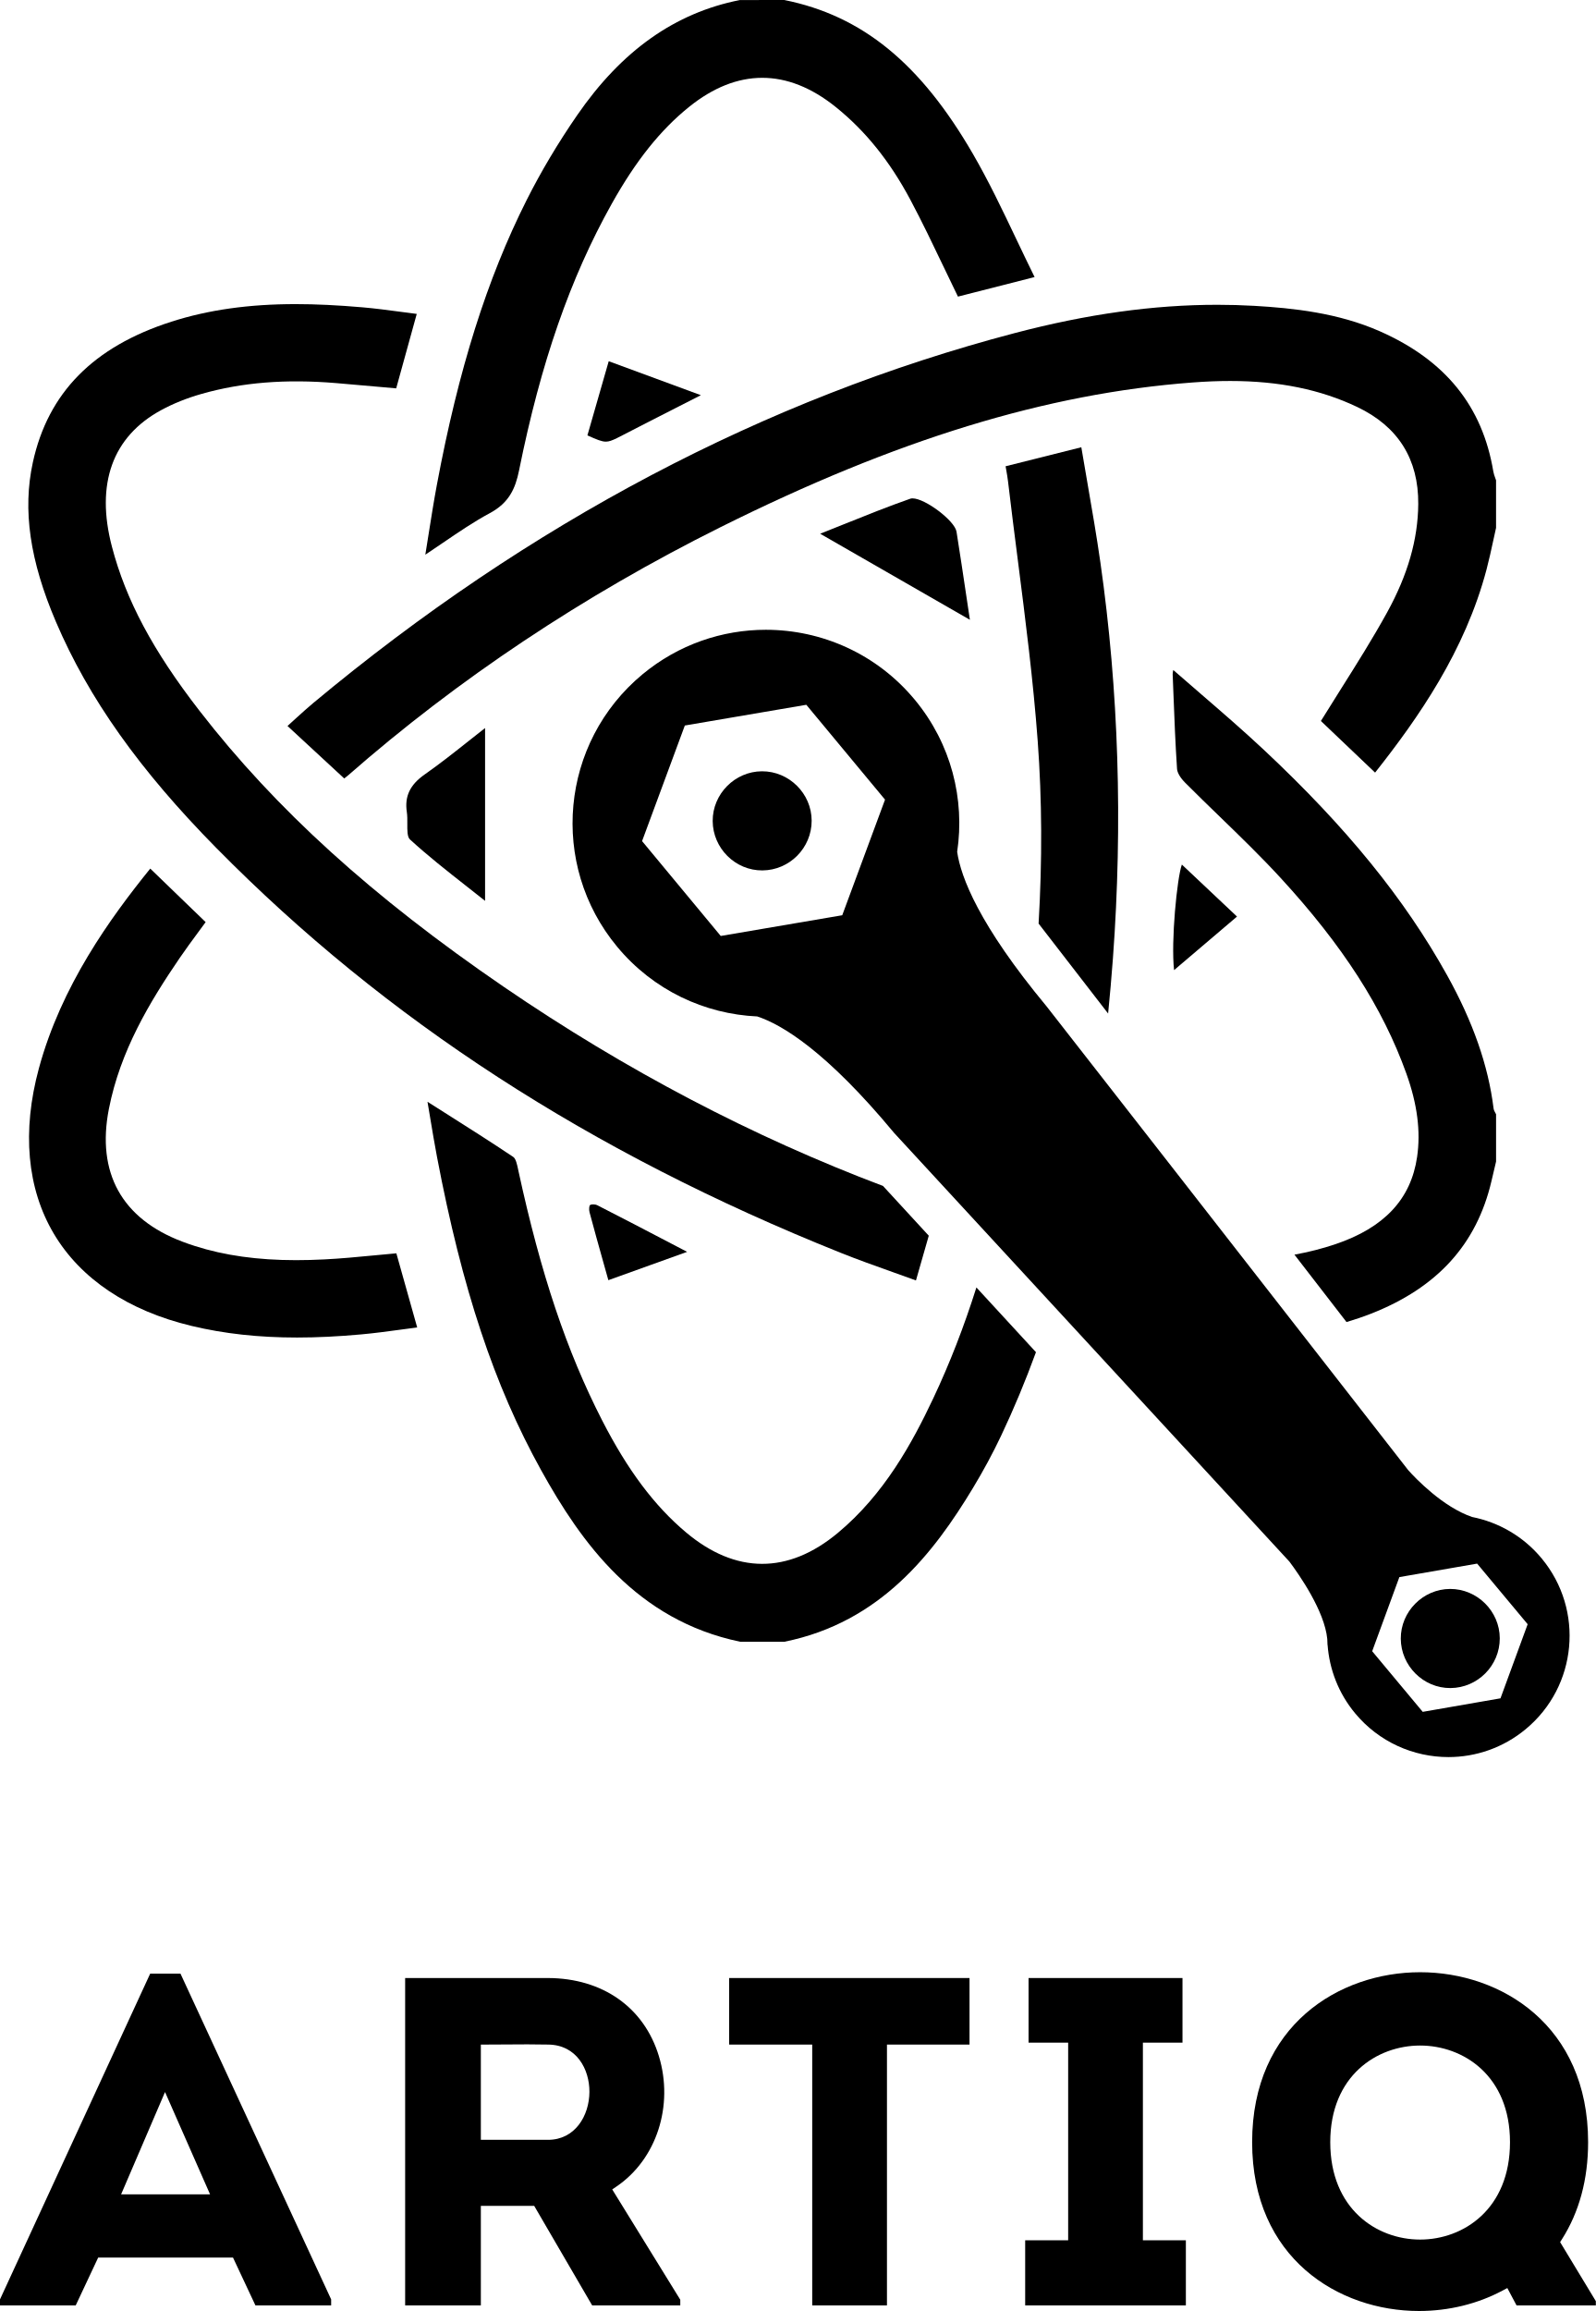
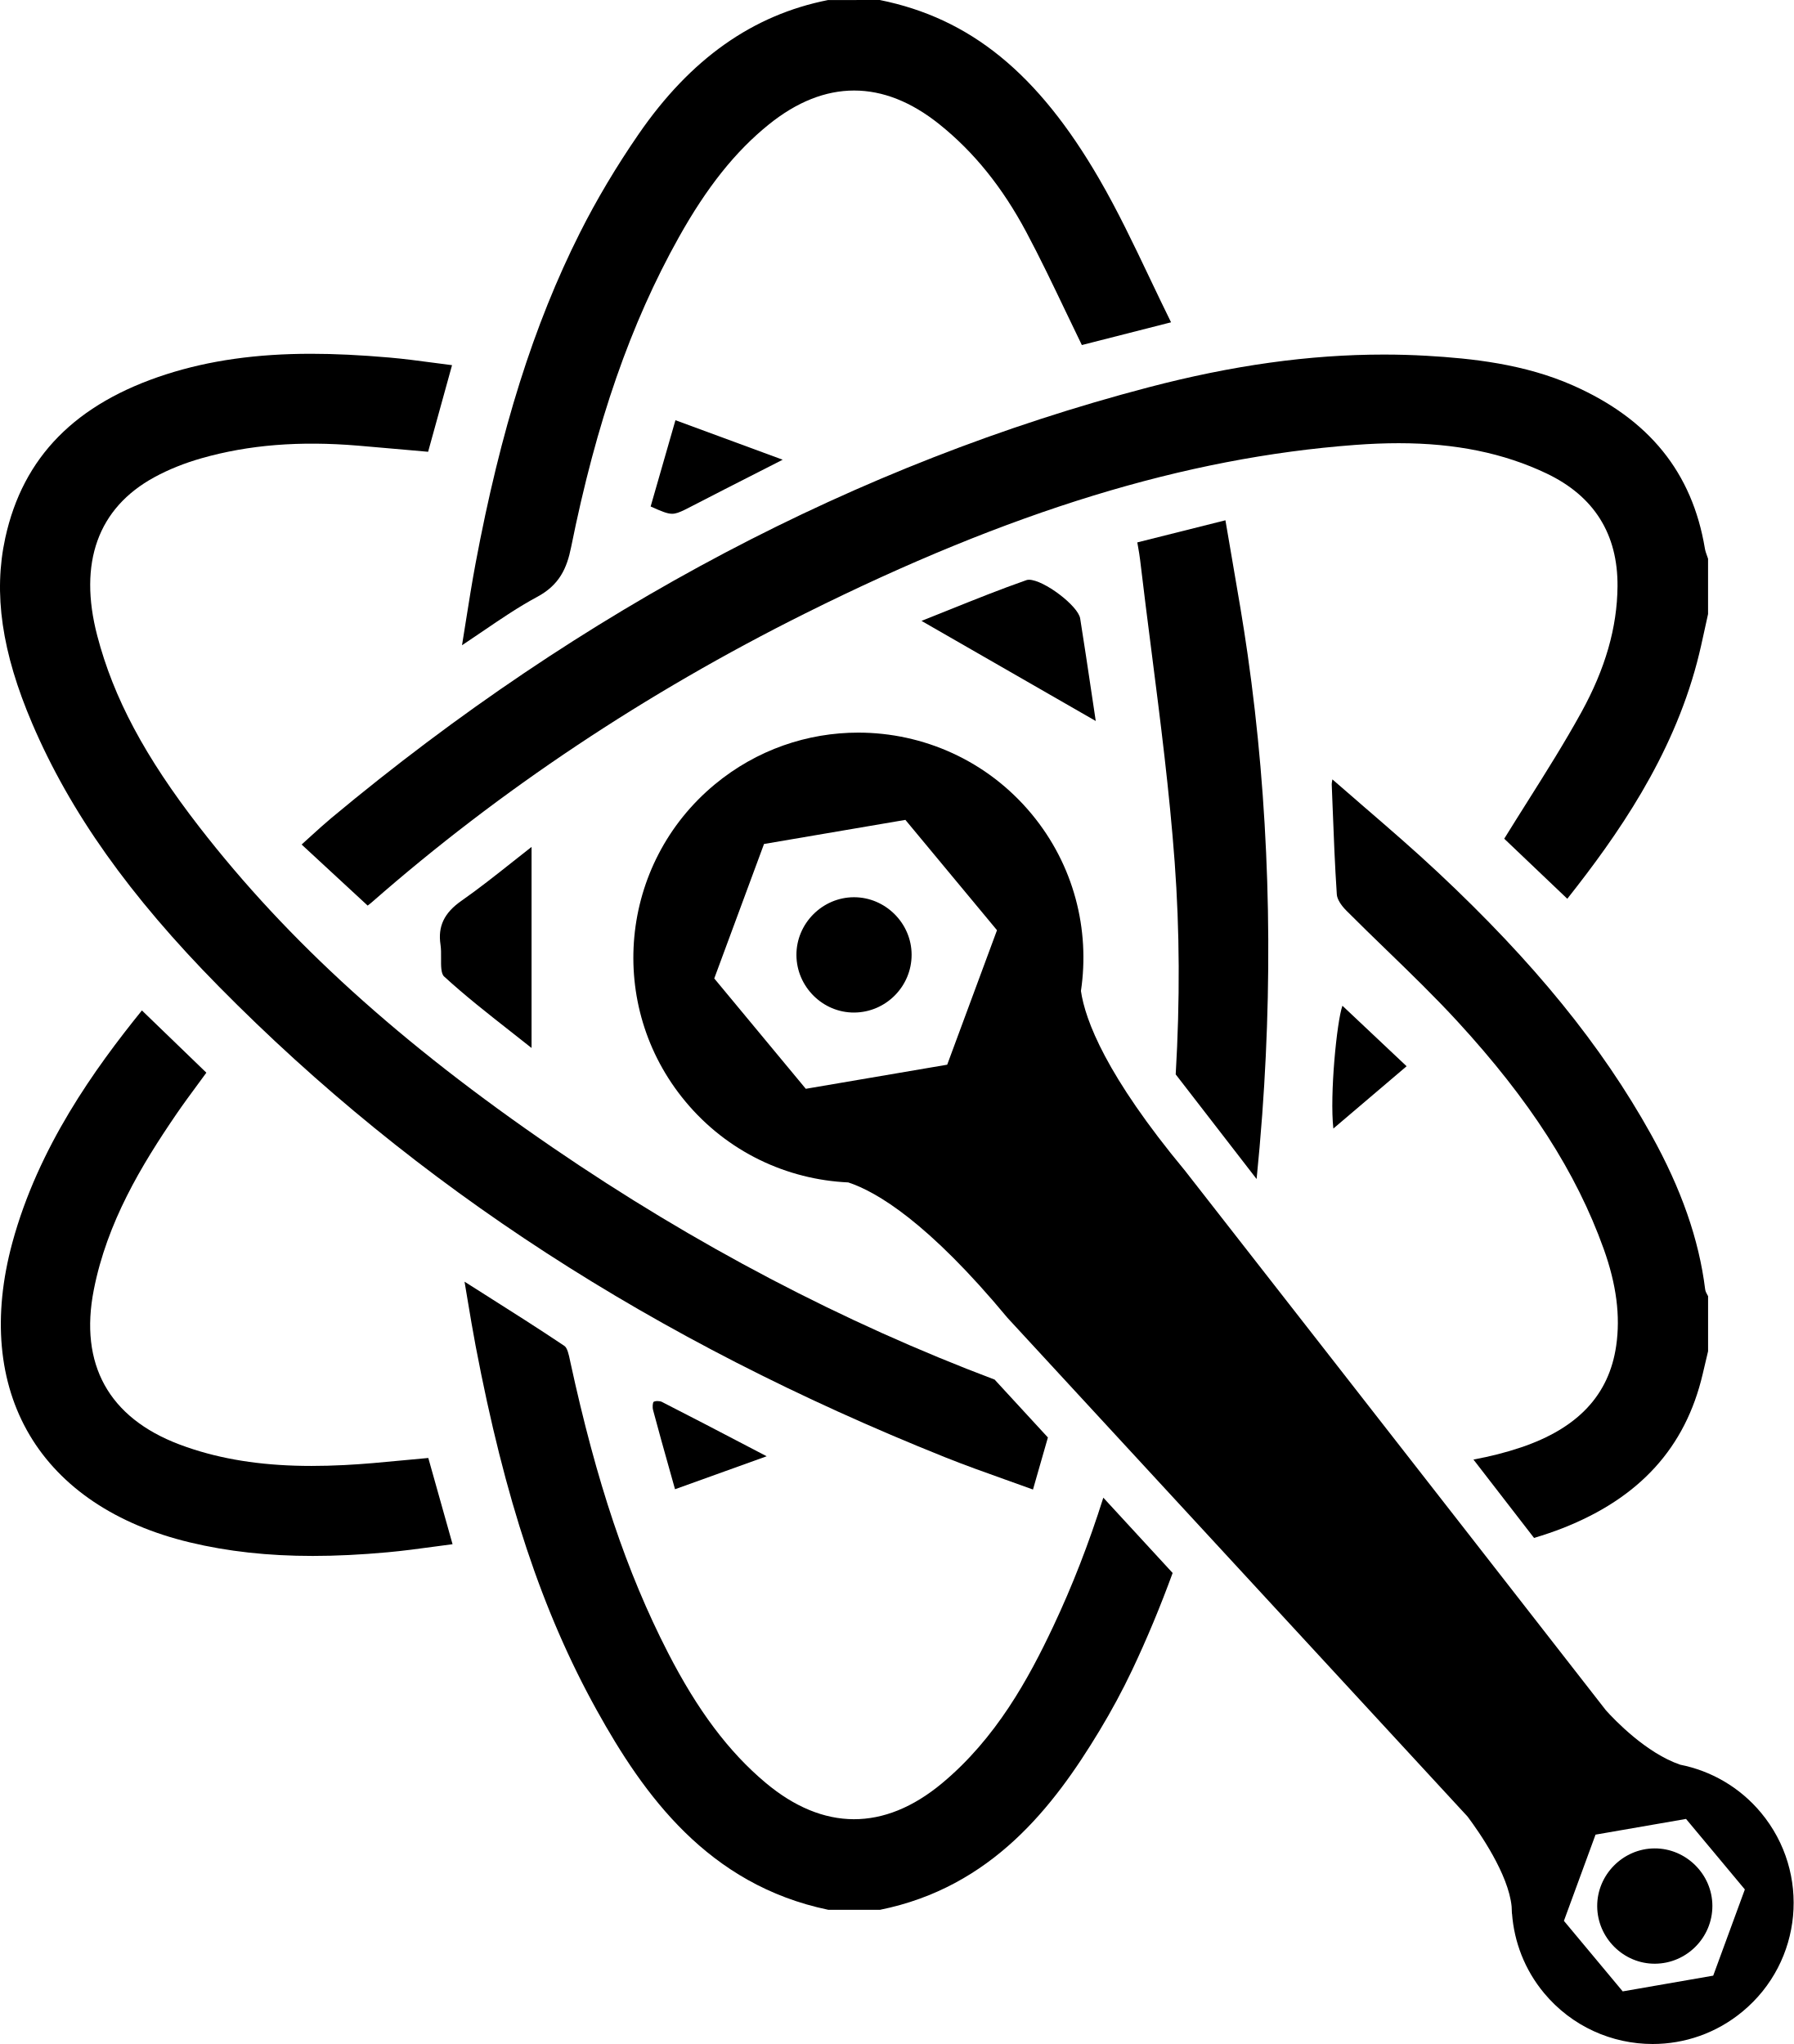
- <svg xmlns="http://www.w3.org/2000/svg" version="1.1" x="0px" y="0px" width="298.425" height="432.044" viewBox="0 0 298.425 432.044" enable-background="new 0 0 800 800" xml:space="preserve" id="svg2">
+ <svg xmlns="http://www.w3.org/2000/svg" version="1.1" x="0px" y="0px" width="288.225" height="328.488" viewBox="0 0 288.225 328.488" enable-background="new 0 0 800 800" xml:space="preserve" id="svg2">
  <defs id="defs546" />
-   <path id="path313" d="m 271.242,315.585 c 5.091,-0.035 9.228,-4.208 9.218,-9.303 -0.01,-5.062 -4.225,-9.248 -9.291,-9.229 -5.066,0.021 -9.246,4.237 -9.218,9.302 0.028,5.084 4.236,9.264 9.291,9.23 z" />
-   <path id="path315" d="m 53.763,135.723 10.609,9.812 c 0.215,-0.162 0.459,-0.348 0.689,-0.549 20.541,-18.001 43.979,-33.619 69.661,-46.423 32.911,-16.404 60.968,-25.002 88.295,-27.058 2.503,-0.188 4.81,-0.279 7.05,-0.279 9.106,0 16.873,1.591 23.745,4.864 7.635,3.636 11.472,9.741 11.404,18.146 -0.054,6.609 -1.956,13.229 -5.814,20.239 -2.68,4.868 -5.713,9.68 -8.646,14.332 -1.248,1.979 -2.502,3.969 -3.744,5.982 l 10.134,9.65 c 8.092,-10.235 16.821,-22.731 20.847,-38.001 0.466,-1.765 0.861,-3.586 1.243,-5.348 0.174,-0.804 0.349,-1.606 0.53,-2.408 l 0,-8.887 c -0.049,-0.148 -0.103,-0.297 -0.156,-0.444 -0.14,-0.387 -0.285,-0.787 -0.357,-1.216 -2.037,-12.213 -8.966,-20.778 -21.183,-26.186 -7.825,-3.462 -16.289,-4.355 -23.537,-4.772 -2.263,-0.13 -4.576,-0.196 -6.875,-0.196 -11.946,0 -24.33,1.727 -37.859,5.278 -46.737,12.272 -90.896,35.554 -131.252,69.197 -1.097,0.917 -2.183,1.903 -3.332,2.947 -0.463,0.426 -0.945,0.863 -1.452,1.32 z" />
-   <path id="path317" d="m 82.813,101.487 c 2.991,-2.037 5.816,-3.961 8.797,-5.561 3.58,-1.923 4.771,-4.586 5.458,-7.993 4.053,-20.111 9.557,-35.94 17.319,-49.816 4.494,-8.033 9.087,-13.791 14.455,-18.119 9.002,-7.259 18.374,-7.266 27.411,-0.017 5.565,4.462 10.138,10.14 13.981,17.356 2.211,4.151 4.198,8.308 6.302,12.707 0.856,1.791 1.719,3.595 2.603,5.408 l 14.333,-3.655 c -1.173,-2.378 -2.31,-4.763 -3.411,-7.074 -2.66,-5.585 -5.172,-10.859 -8.14,-15.979 C 172.097,11.797 161.222,2.932 146.661,0 l -8.321,0.01 c -12.097,2.398 -22.071,9.437 -30.396,21.507 -3.6,5.219 -6.787,10.571 -9.471,15.906 -7.409,14.732 -12.738,31.635 -16.772,53.192 -0.568,3.039 -1.053,6.101 -1.567,9.342 -0.193,1.218 -0.39,2.462 -0.597,3.74 1.13,-0.749 2.216,-1.489 3.276,-2.21 z" />
-   <path id="path319" d="m 69.975,234.695 c -3.226,0.31 -6.272,0.602 -9.352,0.754 -1.868,0.093 -3.594,0.139 -5.278,0.139 -7.127,0 -13.339,-0.867 -18.903,-2.646 -0.794,-0.254 -1.576,-0.526 -2.345,-0.817 -11.329,-4.29 -16.078,-12.875 -13.733,-24.827 2.135,-10.872 7.632,-19.988 13.253,-28.221 1.117,-1.634 2.315,-3.259 3.474,-4.83 0.454,-0.616 0.909,-1.233 1.364,-1.857 L 28.098,162.386 c -7.526,9.307 -16.644,21.933 -20.824,37.338 -3.192,11.767 -2.23,22.453 2.783,30.906 5.009,8.446 13.909,14.409 25.738,17.245 6.106,1.465 12.57,2.177 19.76,2.177 3.754,-0.001 7.687,-0.192 12.023,-0.588 2.495,-0.227 4.928,-0.557 7.504,-0.906 0.973,-0.132 1.95,-0.265 2.934,-0.392 l -3.897,-13.857 c -1.413,0.124 -2.791,0.256 -4.144,0.386 z" />
-   <path id="path329" d="m 180.738,111.633 c -0.625,-4.189 -1.226,-8.218 -1.868,-12.238 -0.325,-2.036 -5.861,-6.224 -8.227,-6.224 -0.157,0 -0.292,0.02 -0.402,0.058 -4.172,1.46 -8.243,3.096 -12.552,4.827 -1.419,0.57 -2.854,1.146 -4.316,1.727 l 28,16.088 -0.635,-4.238 z" />
-   <path id="path331" d="m 90.154,136.546 c -0.337,0.264 -0.667,0.525 -1,0.788 -0.463,0.366 -0.936,0.736 -1.393,1.099 -2.836,2.248 -5.516,4.371 -8.345,6.353 -2.751,1.927 -3.78,4.095 -3.337,7.03 0.102,0.675 0.096,1.436 0.09,2.17 -0.01,1.219 -0.02,2.479 0.49,2.946 3.336,3.059 6.89,5.851 10.653,8.807 0.606,0.477 1.227,0.968 1.842,1.452 0.333,0.264 0.664,0.523 1,0.789 0.187,0.148 0.369,0.29 0.557,0.439 l 0,-32.312 c -0.19,0.148 -0.37,0.29 -0.557,0.439 z" />
-   <path id="path333" d="m 116.53,81.312 0.102,-0.053 c 3.387,-1.754 6.785,-3.483 10.385,-5.316 l 4.048,-2.062 -17.233,-6.35 -3.985,13.866 c 1.804,0.81 2.685,1.17 3.452,1.17 0.585,0 1.174,-0.223 2.061,-0.658 0.341,-0.168 0.722,-0.364 1.17,-0.597 z" />
-   <path id="path337" d="M 231.324,171.353 221.01,161.63 c -0.9,2.513 -2.059,14.3 -1.457,19.737 l 11.771,-10.014 z" />
-   <path id="path339" d="m 110.947,225.161 c -0.344,0 -0.563,0.08 -0.626,0.134 -0.129,0.123 -0.216,0.812 -0.079,1.328 0.848,3.195 1.752,6.407 2.709,9.809 l 0.814,2.899 14.726,-5.297 -2.985,-1.559 c -4.798,-2.507 -9.329,-4.874 -13.859,-7.181 -0.163,-0.082 -0.431,-0.133 -0.7,-0.133 z" />
-   <path id="path341" d="m 142.565,162.725 c 5.09,-0.035 9.227,-4.207 9.217,-9.303 -0.009,-5.061 -4.224,-9.248 -9.291,-9.229 -5.066,0.021 -9.245,4.238 -9.217,9.303 0.028,5.085 4.236,9.265 9.291,9.229 z" />
-   <path id="path343" d="m 143.213,117.738 c 10.387,0 20.698,4.453 27.85,13.074 6.838,8.24 9.393,18.624 7.929,28.444 0.683,4.709 4.069,13.639 16.733,28.898 0,0 39.695,50.833 67.607,86.683 1.363,1.533 6.5,6.911 11.957,8.765 4.92,0.979 9.547,3.578 13.003,7.74 7.999,9.641 6.668,23.926 -2.971,31.917 -4.231,3.516 -9.36,5.229 -14.461,5.229 -6.509,0 -12.972,-2.793 -17.459,-8.197 -3.122,-3.762 -4.8,-8.235 -5.138,-12.764 l -0.015,0.019 c 0.005,-0.188 -0.044,-0.956 -0.046,-1.136 -0.499,-5.215 -5.216,-11.978 -7.074,-14.461 l -73.916,-80.137 c -12.717,-15.323 -21.002,-20.271 -25.605,-21.787 -9.816,-0.444 -19.429,-4.869 -26.199,-13.034 -12.762,-15.37 -10.639,-38.165 4.734,-50.921 6.752,-5.6 14.935,-8.332 23.071,-8.332 m -8.434,57.242 22.722,-3.874 8.002,-21.613 -14.72,-17.732 -22.718,3.875 -7.996,21.609 14.71,17.735 m 131.273,145.052 14.542,-2.529 5.083,-13.854 -9.45,-11.331 -14.543,2.523 -5.082,13.857 9.45,11.334" />
-   <g id="g345" transform="translate(716.77,1821.033)">
-     <path id="path347" d="m -688.687,-1452.053 -28.083,60.892 0,1.124 14.16,0 4.202,-8.945 25.208,0 4.195,8.945 14.16,0 0,-1.124 -28.173,-60.892 -5.669,0 z m -5.437,41.26 8.215,-19.134 8.424,19.134 -16.639,0 z" />
-     <path id="path349" d="m -601.487,-1412.259 c 7.498,-5.083 10.755,-15.119 7.922,-24.407 -2.772,-9.089 -10.521,-14.536 -20.727,-14.573 l -26.715,0 0,61.202 14.157,0 0,-18.602 9.978,0 10.836,18.602 16.479,0 0,-1.06 -12.726,-20.623 0.796,-0.539 z m -12.802,-8.73 -12.562,0 0,-17.809 1.003,0 c 1.255,0 2.529,-0.01 3.811,-0.02 2.599,-0.021 5.226,-0.041 7.771,0.02 5.329,0.052 7.74,4.621 7.719,8.845 -0.02,4.454 -2.687,8.964 -7.742,8.964 z" />
-     <path id="polygon351" d="m -564.883,-1438.798 v 48.761 h 13.977 v -48.761 h 15.44 v -12.441 h -44.948 v 12.441 z" />
-     <path id="polygon353" d="m -524.427,-1451.239 v 12.08 h 7.405 v 36.951 h -8.037 v 12.171 h 30.049 v -12.171 h -8.036 v -36.951 h 7.404 v -12.08 z" />
-     <path id="path355" d="m -424.689,-1402.396 c 3.252,-5.109 4.9,-11.218 4.9,-18.153 0,-21.831 -16.284,-31.774 -31.414,-31.774 -15.13,0 -31.415,9.943 -31.415,31.774 0,21.683 16.173,31.56 31.199,31.56 5.542,0 10.948,-1.321 15.636,-3.82 l 0.886,-0.472 1.724,3.244 14.828,0 0,-0.794 -6.679,-11.039 0.335,-0.526 z m -26.514,0.053 c -8.094,0 -16.806,-5.697 -16.806,-18.206 0,-12.415 8.712,-18.069 16.806,-18.069 8.094,0 16.806,5.654 16.806,18.069 0,12.509 -8.712,18.206 -16.806,18.206 z" />
-   </g>
-   <path id="path357" d="m 165.162,221.757 0.005,-0.025 C 140.75,212.523 116.912,200.021 94.188,184.476 69.636,167.679 51.561,151.284 37.304,132.88 28.589,121.633 23.537,112.163 20.924,102.175 c -3.068,-11.729 0.105,-20.54 9.177,-25.482 2.277,-1.241 4.833,-2.269 7.596,-3.054 7.576,-2.153 15.72,-2.812 25.2,-2.015 1.245,0.104 2.521,0.217 3.806,0.332 1.402,0.123 2.801,0.242 4.208,0.368 l 3.177,0.281 3.845,-13.919 c -0.947,-0.121 -1.893,-0.245 -2.83,-0.37 -2.538,-0.337 -4.935,-0.656 -7.25,-0.857 -4.688,-0.406 -8.803,-0.604 -12.578,-0.604 -8.74,0 -16.341,1.076 -23.239,3.29 -14.58,4.68 -23.05,13.281 -25.893,26.297 -1.944,8.9 -0.569,18.38 4.327,29.833 6.099,14.267 15.625,27.692 29.978,42.251 31.706,32.162 69.878,56.911 116.697,75.662 3.183,1.274 6.384,2.416 9.773,3.624 1.433,0.511 2.888,1.029 4.368,1.568 l 2.397,-8.365 -8.521,-9.258 z" />
-   <path id="path359" d="m 279.656,208.102 c -0.147,-0.262 -0.314,-0.56 -0.358,-0.905 -0.992,-8.005 -3.834,-16.142 -8.689,-24.875 -7.945,-14.297 -18.829,-27.683 -34.25,-42.126 -3.812,-3.572 -7.724,-6.949 -11.864,-10.523 -1.677,-1.448 -3.376,-2.915 -5.096,-4.419 -0.006,0.032 -0.011,0.062 -0.017,0.092 -0.062,0.355 -0.097,0.551 -0.09,0.713 l 0.149,3.794 c 0.176,4.559 0.358,9.272 0.669,13.896 0.046,0.706 0.615,1.672 1.521,2.583 2.133,2.144 4.345,4.286 6.484,6.358 3.806,3.687 7.742,7.5 11.388,11.467 11.612,12.634 19.076,24.245 23.489,36.543 2.048,5.705 2.706,10.802 2.011,15.581 -1.146,7.896 -6.144,13.235 -15.281,16.322 -2.455,0.829 -5.003,1.474 -7.658,1.956 l 9.738,12.6 c 1.551,-0.468 3.08,-0.975 4.576,-1.562 12.387,-4.858 19.753,-12.956 22.521,-24.758 l 0.87,-3.686 0,-8.847 c -0.036,-0.067 -0.075,-0.135 -0.113,-0.204 z" />
-   <path id="path363" d="m 188.497,89.946 c 0.581,4.945 1.224,9.971 1.846,14.831 1.416,11.057 2.879,22.489 3.712,33.785 0.808,10.944 0.86,22.254 0.165,34.1 l 13,16.818 c 0.335,-3.384 0.644,-6.817 0.903,-10.349 1.854,-25.214 1.066,-50.093 -2.342,-73.945 -0.708,-4.964 -1.549,-9.816 -2.438,-14.955 -0.378,-2.185 -0.759,-4.387 -1.133,-6.617 l -14.161,3.555 c 0.044,0.257 0.086,0.5 0.128,0.734 0.129,0.741 0.242,1.39 0.32,2.043 z" />
-   <path id="path365" d="m 182.589,240.69 c -2.321,7.348 -4.98,14.184 -8.042,20.678 -3.967,8.416 -9.193,17.993 -17.877,25.219 -9.296,7.733 -19.083,7.701 -28.365,-0.092 -5.935,-4.982 -10.921,-11.633 -15.692,-20.929 -6.63,-12.926 -11.46,-27.311 -15.661,-46.642 l -0.072,-0.342 c -0.174,-0.828 -0.411,-1.962 -0.892,-2.284 -4.153,-2.786 -8.356,-5.448 -12.807,-8.267 -1.067,-0.677 -2.146,-1.359 -3.239,-2.054 0.164,0.969 0.321,1.911 0.475,2.834 0.433,2.596 0.842,5.047 1.304,7.478 4.702,24.702 10.704,42.76 19.462,58.551 7.542,13.604 17.86,28.05 37.208,32.08 h 8.319 c 17.949,-3.632 27.887,-16.568 35.241,-28.748 1.953,-3.234 3.717,-6.507 5.244,-9.726 2.388,-5.035 4.556,-10.249 6.533,-15.655 z" />
+   <path id="path313" d="m 265.948,315.585 c 5.091,-0.035 9.228,-4.208 9.218,-9.303 -0.01,-5.062 -4.225,-9.248 -9.291,-9.229 -5.066,0.021 -9.246,4.237 -9.218,9.302 0.028,5.084 4.236,9.264 9.291,9.23 z" />
+   <path id="path315" d="m 48.469,135.723 10.609,9.812 c 0.215,-0.162 0.459,-0.348 0.689,-0.549 20.541,-18.001 43.979,-33.619 69.661,-46.423 32.911,-16.404 60.968,-25.002 88.295,-27.058 2.503,-0.188 4.81,-0.279 7.05,-0.279 9.106,0 16.873,1.591 23.745,4.864 7.635,3.636 11.472,9.741 11.404,18.146 -0.054,6.609 -1.956,13.229 -5.814,20.239 -2.68,4.868 -5.713,9.68 -8.646,14.332 -1.248,1.979 -2.502,3.969 -3.744,5.982 l 10.134,9.65 c 8.092,-10.235 16.821,-22.731 20.847,-38.001 0.466,-1.765 0.861,-3.586 1.243,-5.348 0.174,-0.804 0.349,-1.606 0.53,-2.408 v -8.887 c -0.049,-0.148 -0.103,-0.297 -0.156,-0.444 -0.14,-0.387 -0.285,-0.787 -0.357,-1.216 -2.037,-12.213 -8.966,-20.778 -21.183,-26.186 -7.825,-3.462 -16.289,-4.355 -23.537,-4.772 -2.263,-0.13 -4.576,-0.196 -6.875,-0.196 -11.946,0 -24.33,1.727 -37.859,5.278 -46.737,12.272 -90.896,35.554 -131.252,69.197 -1.097,0.917 -2.183,1.903 -3.332,2.947 -0.463,0.426 -0.945,0.863 -1.452,1.32 z" />
+   <path id="path317" d="m 77.519,101.487 c 2.991,-2.037 5.816,-3.961 8.797,-5.561 3.58,-1.923 4.771,-4.586 5.458,-7.993 4.053,-20.111 9.557,-35.94 17.319,-49.816 4.494,-8.033 9.087,-13.791 14.455,-18.119 9.002,-7.259 18.374,-7.266 27.411,-0.017 5.565,4.462 10.138,10.14 13.981,17.356 2.211,4.151 4.198,8.308 6.302,12.707 0.856,1.791 1.719,3.595 2.603,5.408 l 14.333,-3.655 c -1.173,-2.378 -2.31,-4.763 -3.411,-7.074 -2.66,-5.585 -5.172,-10.859 -8.14,-15.979 -9.824,-16.947 -20.699,-25.812 -35.26,-28.744 l -8.321,0.01 c -12.097,2.398 -22.071,9.437 -30.396,21.507 -3.6,5.219 -6.787,10.571 -9.471,15.906 -7.409,14.732 -12.738,31.635 -16.772,53.192 -0.568,3.039 -1.053,6.101 -1.567,9.342 -0.193,1.218 -0.39,2.462 -0.597,3.74 1.13,-0.749 2.216,-1.489 3.276,-2.21 z" />
+   <path id="path319" d="m 64.681,234.695 c -3.226,0.31 -6.272,0.602 -9.352,0.754 -1.868,0.093 -3.594,0.139 -5.278,0.139 -7.127,0 -13.339,-0.867 -18.903,-2.646 -0.794,-0.254 -1.576,-0.526 -2.345,-0.817 -11.329,-4.29 -16.078,-12.875 -13.733,-24.827 2.135,-10.872 7.632,-19.988 13.253,-28.221 1.117,-1.634 2.315,-3.259 3.474,-4.83 0.454,-0.616 0.909,-1.233 1.364,-1.857 l -10.357,-10.004 c -7.526,9.307 -16.644,21.933 -20.824,37.338 -3.192,11.767 -2.23,22.453 2.783,30.906 5.009,8.446 13.909,14.409 25.738,17.245 6.106,1.465 12.57,2.177 19.76,2.177 3.754,-0.001 7.687,-0.192 12.023,-0.588 2.495,-0.227 4.928,-0.557 7.504,-0.906 0.973,-0.132 1.95,-0.265 2.934,-0.392 l -3.897,-13.857 c -1.413,0.124 -2.791,0.256 -4.144,0.386 z" />
+   <path id="path329" d="m 175.444,111.633 c -0.625,-4.189 -1.226,-8.218 -1.868,-12.238 -0.325,-2.036 -5.861,-6.224 -8.227,-6.224 -0.157,0 -0.292,0.02 -0.402,0.058 -4.172,1.46 -8.243,3.096 -12.552,4.827 -1.419,0.57 -2.854,1.146 -4.316,1.727 l 28,16.088 z" />
+   <path id="path331" d="m 84.86,136.546 c -0.337,0.264 -0.667,0.525 -1,0.788 -0.463,0.366 -0.936,0.736 -1.393,1.099 -2.836,2.248 -5.516,4.371 -8.345,6.353 -2.751,1.927 -3.78,4.095 -3.337,7.03 0.102,0.675 0.096,1.436 0.09,2.17 -0.01,1.219 -0.02,2.479 0.49,2.946 3.336,3.059 6.89,5.851 10.653,8.807 0.606,0.477 1.227,0.968 1.842,1.452 0.333,0.264 0.664,0.523 1,0.789 0.187,0.148 0.369,0.29 0.557,0.439 v -32.312 c -0.19,0.148 -0.37,0.29 -0.557,0.439 z" />
+   <path id="path333" d="m 111.236,81.312 0.102,-0.053 c 3.387,-1.754 6.785,-3.483 10.385,-5.316 l 4.048,-2.062 -17.233,-6.35 -3.985,13.866 c 1.804,0.81 2.685,1.17 3.452,1.17 0.585,0 1.174,-0.223 2.061,-0.658 0.341,-0.168 0.722,-0.364 1.17,-0.597 z" />
+   <path id="path337" d="m 226.03,171.353 -10.314,-9.723 c -0.9,2.513 -2.059,14.3 -1.457,19.737 z" />
+   <path id="path339" d="m 105.653,225.161 c -0.344,0 -0.563,0.08 -0.626,0.134 -0.129,0.123 -0.216,0.812 -0.079,1.328 0.848,3.195 1.752,6.407 2.709,9.809 l 0.814,2.899 14.726,-5.297 -2.985,-1.559 c -4.798,-2.507 -9.329,-4.874 -13.859,-7.181 -0.163,-0.082 -0.431,-0.133 -0.7,-0.133 z" />
+   <path id="path341" d="m 137.271,162.725 c 5.09,-0.035 9.227,-4.207 9.217,-9.303 -0.009,-5.061 -4.224,-9.248 -9.291,-9.229 -5.066,0.021 -9.245,4.238 -9.217,9.303 0.028,5.085 4.236,9.265 9.291,9.229 z" />
+   <path id="path343" d="m 137.919,117.738 c 10.387,0 20.698,4.453 27.85,13.074 6.838,8.24 9.393,18.624 7.929,28.444 0.683,4.709 4.069,13.639 16.733,28.898 0,0 39.695,50.833 67.607,86.683 1.363,1.533 6.5,6.911 11.957,8.765 4.92,0.979 9.547,3.578 13.003,7.74 7.999,9.641 6.668,23.926 -2.971,31.917 -4.231,3.516 -9.36,5.229 -14.461,5.229 -6.509,0 -12.972,-2.793 -17.459,-8.197 -3.122,-3.762 -4.8,-8.235 -5.138,-12.764 l -0.015,0.019 c 0.005,-0.188 -0.044,-0.956 -0.046,-1.136 -0.499,-5.215 -5.216,-11.978 -7.074,-14.461 l -73.916,-80.137 c -12.717,-15.323 -21.002,-20.271 -25.605,-21.787 -9.816,-0.444 -19.429,-4.869 -26.199,-13.034 -12.762,-15.37 -10.639,-38.165 4.734,-50.921 6.752,-5.6 14.935,-8.332 23.071,-8.332 m -8.434,57.242 22.722,-3.874 8.002,-21.613 -14.72,-17.732 -22.718,3.875 -7.996,21.609 14.71,17.735 m 131.273,145.052 14.542,-2.529 5.083,-13.854 -9.45,-11.331 -14.543,2.523 -5.082,13.857 9.45,11.334" />
+   <path id="path357" d="m 159.868,221.757 0.005,-0.025 c -24.417,-9.209 -48.255,-21.711 -70.979,-37.256 -24.552,-16.797 -42.627,-33.192 -56.884,-51.596 -8.715,-11.247 -13.767,-20.717 -16.38,-30.705 -3.068,-11.729 0.105,-20.54 9.177,-25.482 2.277,-1.241 4.833,-2.269 7.596,-3.054 7.576,-2.153 15.72,-2.812 25.2,-2.015 1.245,0.104 2.521,0.217 3.806,0.332 1.402,0.123 2.801,0.242 4.208,0.368 l 3.177,0.281 3.845,-13.919 c -0.947,-0.121 -1.893,-0.245 -2.83,-0.37 -2.538,-0.337 -4.935,-0.656 -7.25,-0.857 -4.688,-0.406 -8.803,-0.604 -12.578,-0.604 -8.74,0 -16.341,1.076 -23.239,3.29 -14.58,4.68 -23.05,13.281 -25.893,26.297 -1.944,8.9 -0.569,18.38 4.327,29.833 6.099,14.267 15.625,27.692 29.978,42.251 31.706,32.162 69.878,56.911 116.697,75.662 3.183,1.274 6.384,2.416 9.773,3.624 1.433,0.511 2.888,1.029 4.368,1.568 l 2.397,-8.365 z" />
+   <path id="path359" d="m 274.362,208.102 c -0.147,-0.262 -0.314,-0.56 -0.358,-0.905 -0.992,-8.005 -3.834,-16.142 -8.689,-24.875 -7.945,-14.297 -18.829,-27.683 -34.25,-42.126 -3.812,-3.572 -7.724,-6.949 -11.864,-10.523 -1.677,-1.448 -3.376,-2.915 -5.096,-4.419 -0.006,0.032 -0.011,0.062 -0.017,0.092 -0.062,0.355 -0.097,0.551 -0.09,0.713 l 0.149,3.794 c 0.176,4.559 0.358,9.272 0.669,13.896 0.046,0.706 0.615,1.672 1.521,2.583 2.133,2.144 4.345,4.286 6.484,6.358 3.806,3.687 7.742,7.5 11.388,11.467 11.612,12.634 19.076,24.245 23.489,36.543 2.048,5.705 2.706,10.802 2.011,15.581 -1.146,7.896 -6.144,13.235 -15.281,16.322 -2.455,0.829 -5.003,1.474 -7.658,1.956 l 9.738,12.6 c 1.551,-0.468 3.08,-0.975 4.576,-1.562 12.387,-4.858 19.753,-12.956 22.521,-24.758 l 0.87,-3.686 v -8.847 c -0.036,-0.067 -0.075,-0.135 -0.113,-0.204 z" />
+   <path id="path363" d="m 183.203,89.946 c 0.581,4.945 1.224,9.971 1.846,14.831 1.416,11.057 2.879,22.489 3.712,33.785 0.808,10.944 0.86,22.254 0.165,34.1 l 13,16.818 c 0.335,-3.384 0.644,-6.817 0.903,-10.349 1.854,-25.214 1.066,-50.093 -2.342,-73.945 -0.708,-4.964 -1.549,-9.816 -2.438,-14.955 -0.378,-2.185 -0.759,-4.387 -1.133,-6.617 l -14.161,3.555 c 0.044,0.257 0.086,0.5 0.128,0.734 0.129,0.741 0.242,1.39 0.32,2.043 z" />
+   <path id="path365" d="m 177.295,240.69 c -2.321,7.348 -4.98,14.184 -8.042,20.678 -3.967,8.416 -9.193,17.993 -17.877,25.219 -9.296,7.733 -19.083,7.701 -28.365,-0.092 -5.935,-4.982 -10.921,-11.633 -15.692,-20.929 -6.63,-12.926 -11.46,-27.311 -15.661,-46.642 l -0.072,-0.342 c -0.174,-0.828 -0.411,-1.962 -0.892,-2.284 -4.153,-2.786 -8.356,-5.448 -12.807,-8.267 -1.067,-0.677 -2.146,-1.359 -3.239,-2.054 0.164,0.969 0.321,1.911 0.475,2.834 0.433,2.596 0.842,5.047 1.304,7.478 4.702,24.702 10.704,42.76 19.462,58.551 7.542,13.604 17.86,28.05 37.208,32.08 h 8.319 c 17.949,-3.632 27.887,-16.568 35.241,-28.748 1.953,-3.234 3.717,-6.507 5.244,-9.726 2.388,-5.035 4.556,-10.249 6.533,-15.655 z" />
</svg>
